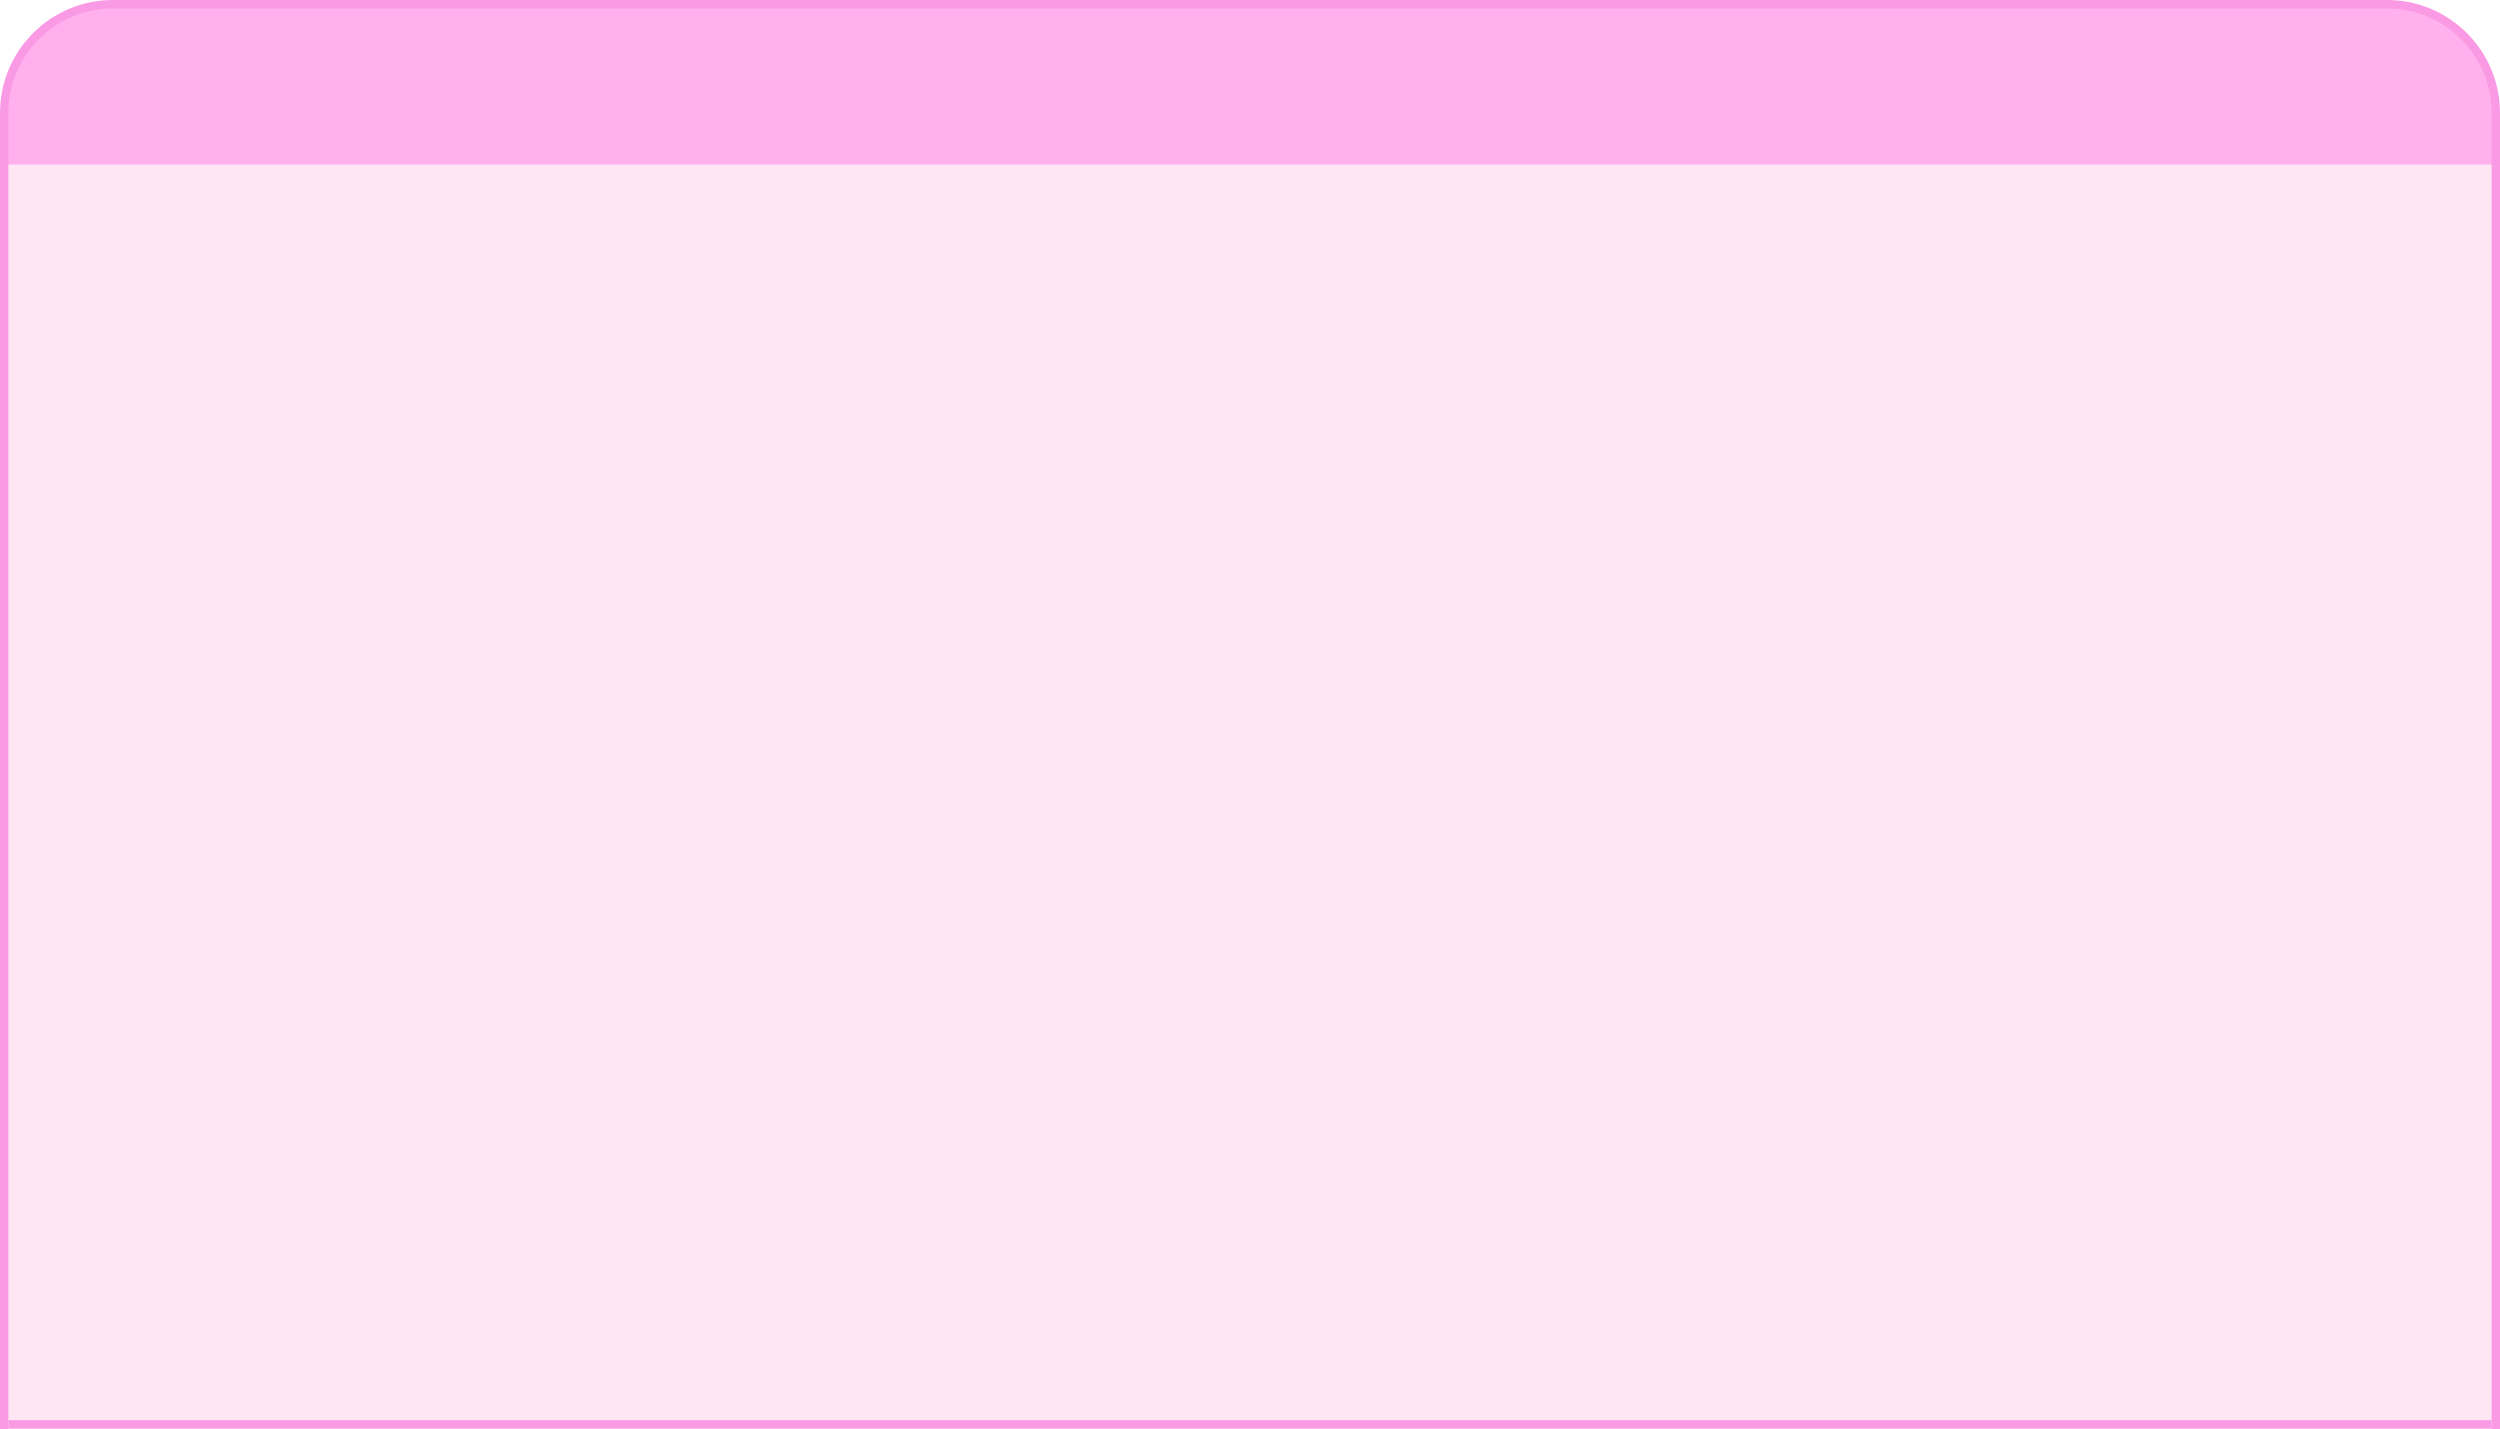
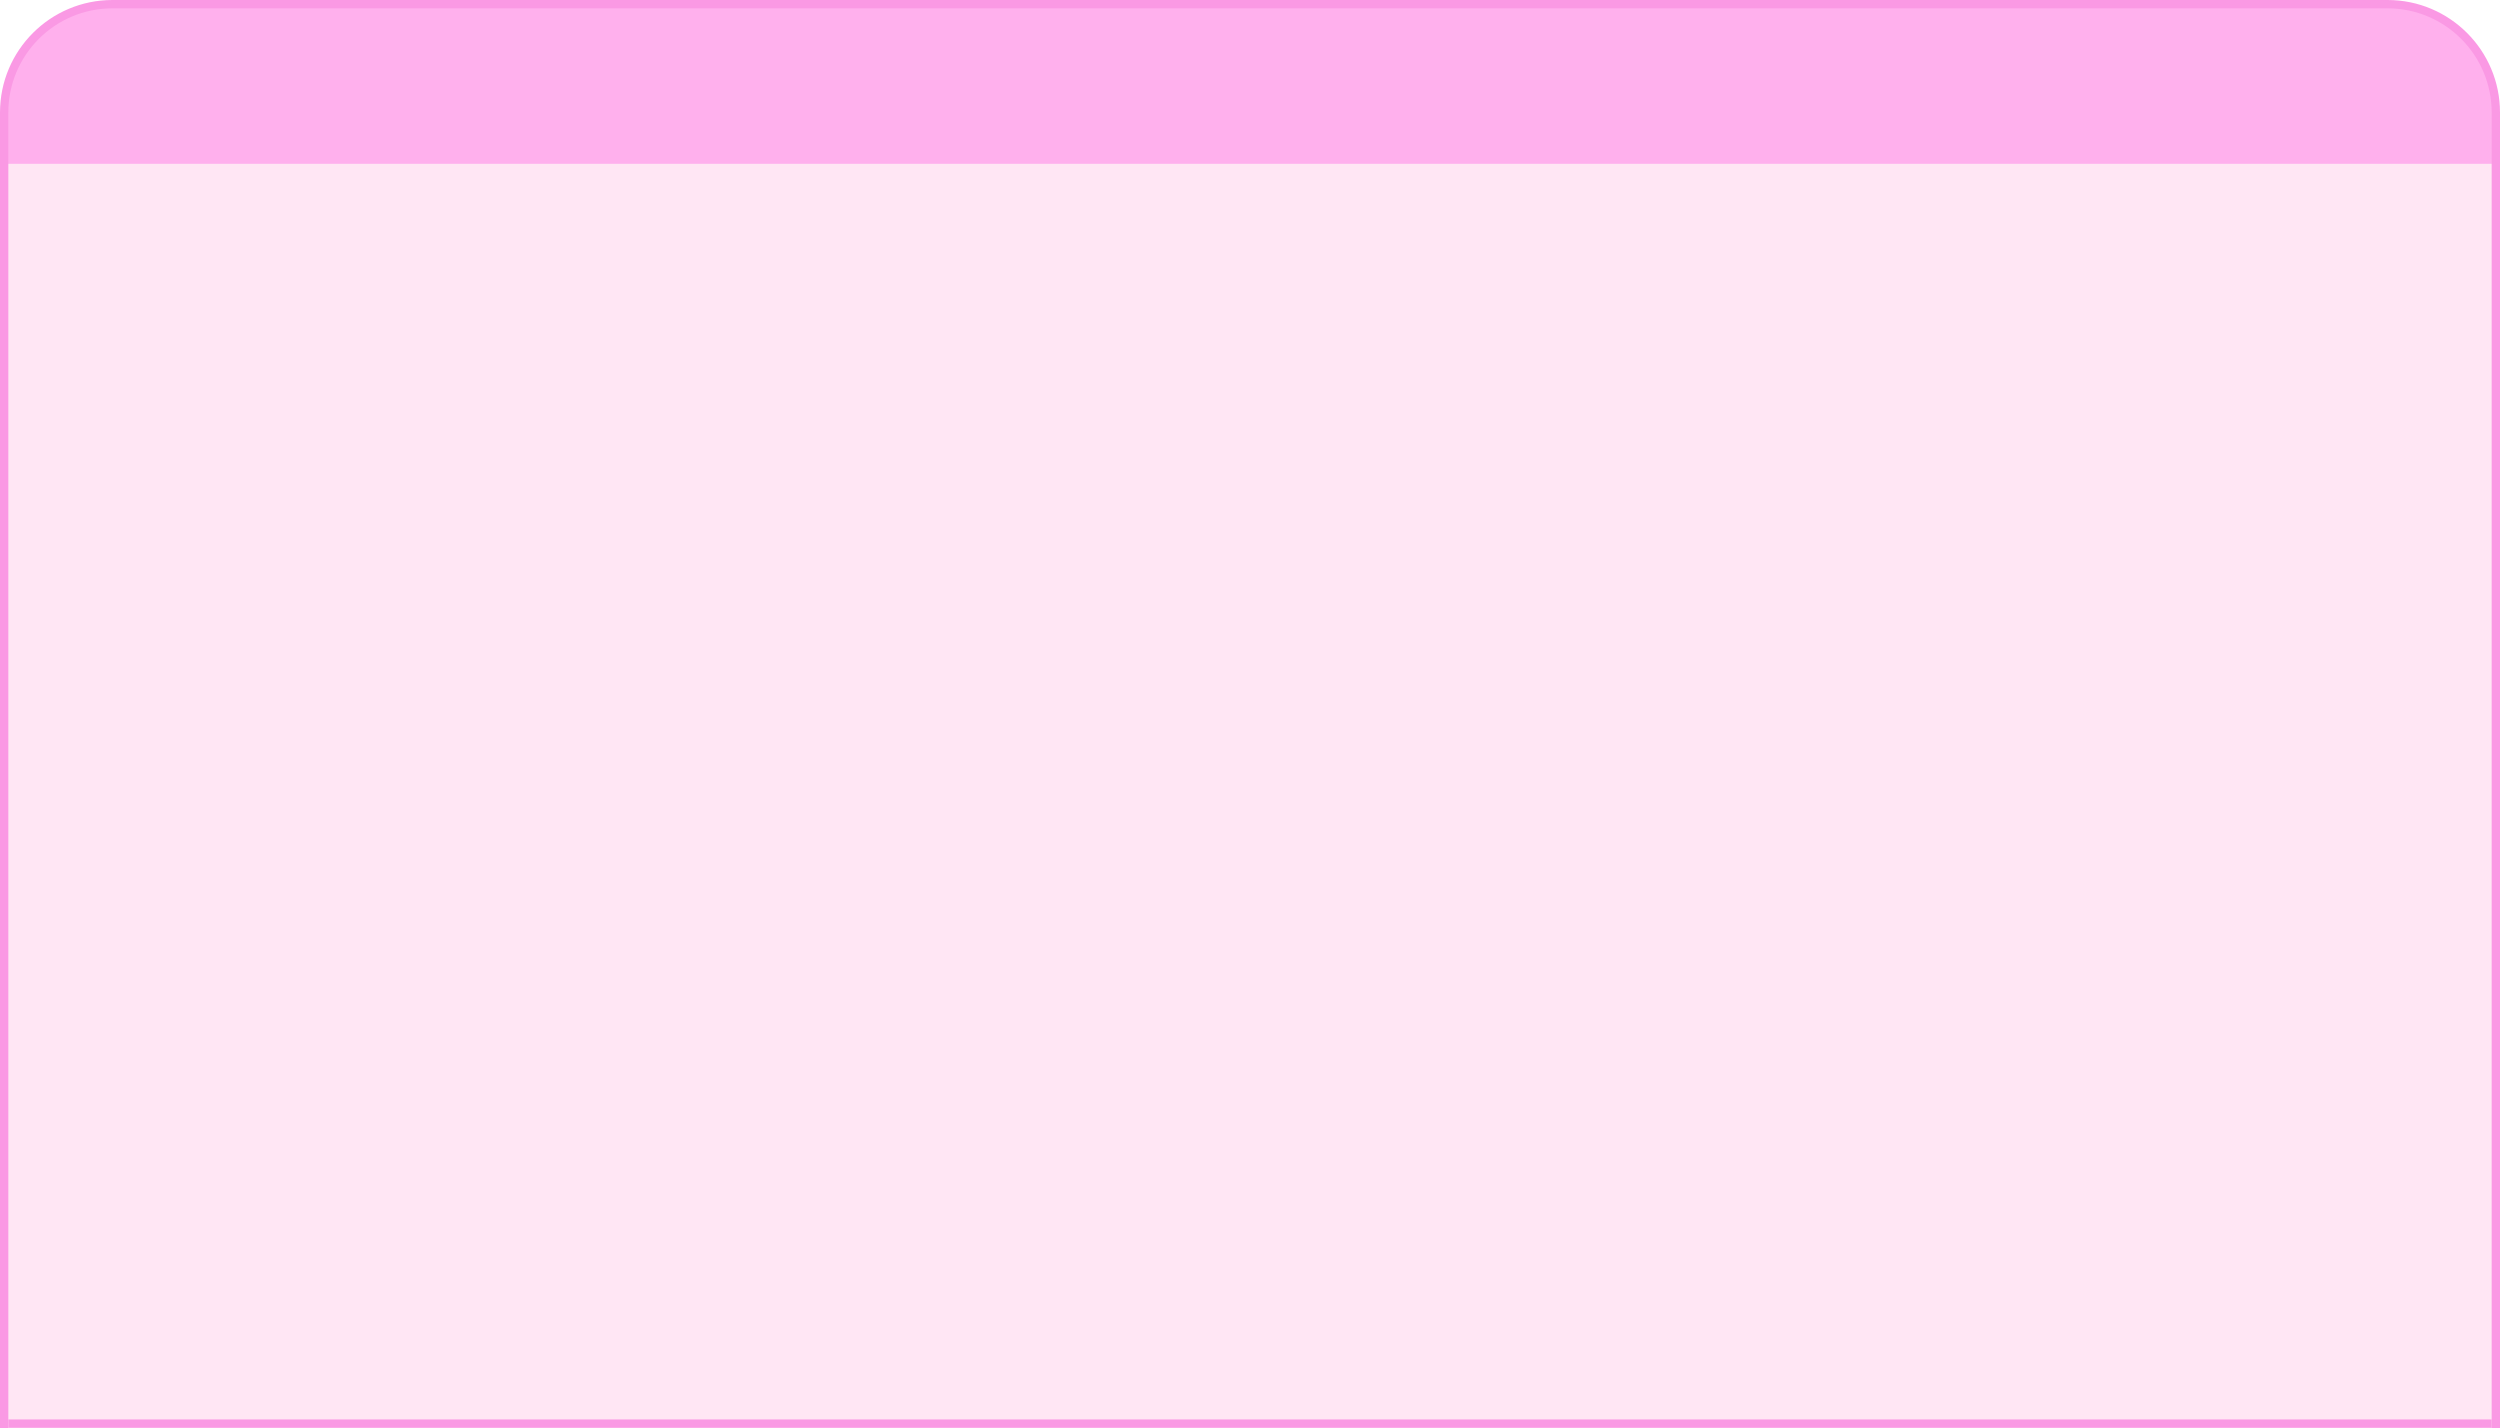
- <svg xmlns="http://www.w3.org/2000/svg" version="1.1" width="896" height="512">
+ <svg xmlns="http://www.w3.org/2000/svg" version="1.1" width="900" height="514">
  <defs>
-     <pattern id="background" x="0" y="0" width="896" height="512" patternUnits="userSpaceOnUse">
-       <rect width="896" height="512" fill="rgb(255, 230, 244)" />
-       <rect width="896" height="59" fill="rgb(255, 176, 237)" />
+     <pattern id="background" x="0" y="0" width="900" height="514" patternUnits="userSpaceOnUse">
+       <rect width="900" height="514" fill="rgb(255, 230, 244)" />
+       <rect width="900" height="59" fill="rgb(255, 176, 237)" />
    </pattern>
  </defs>
  <g fill="url(#background)" stroke="rgb(250, 153, 228)" stroke-width="3">
-     <rect x="1.5" y="1.5" width="893" height="582" rx="39" />
-     <line x1="3" y1="510.5" x2="893" y2="510.5" />
+     <rect x="1.5" y="1.5" width="897" height="584" rx="39" />
+     <line x1="3" y1="512.5" x2="897" y2="512.5" />
  </g>
</svg>
